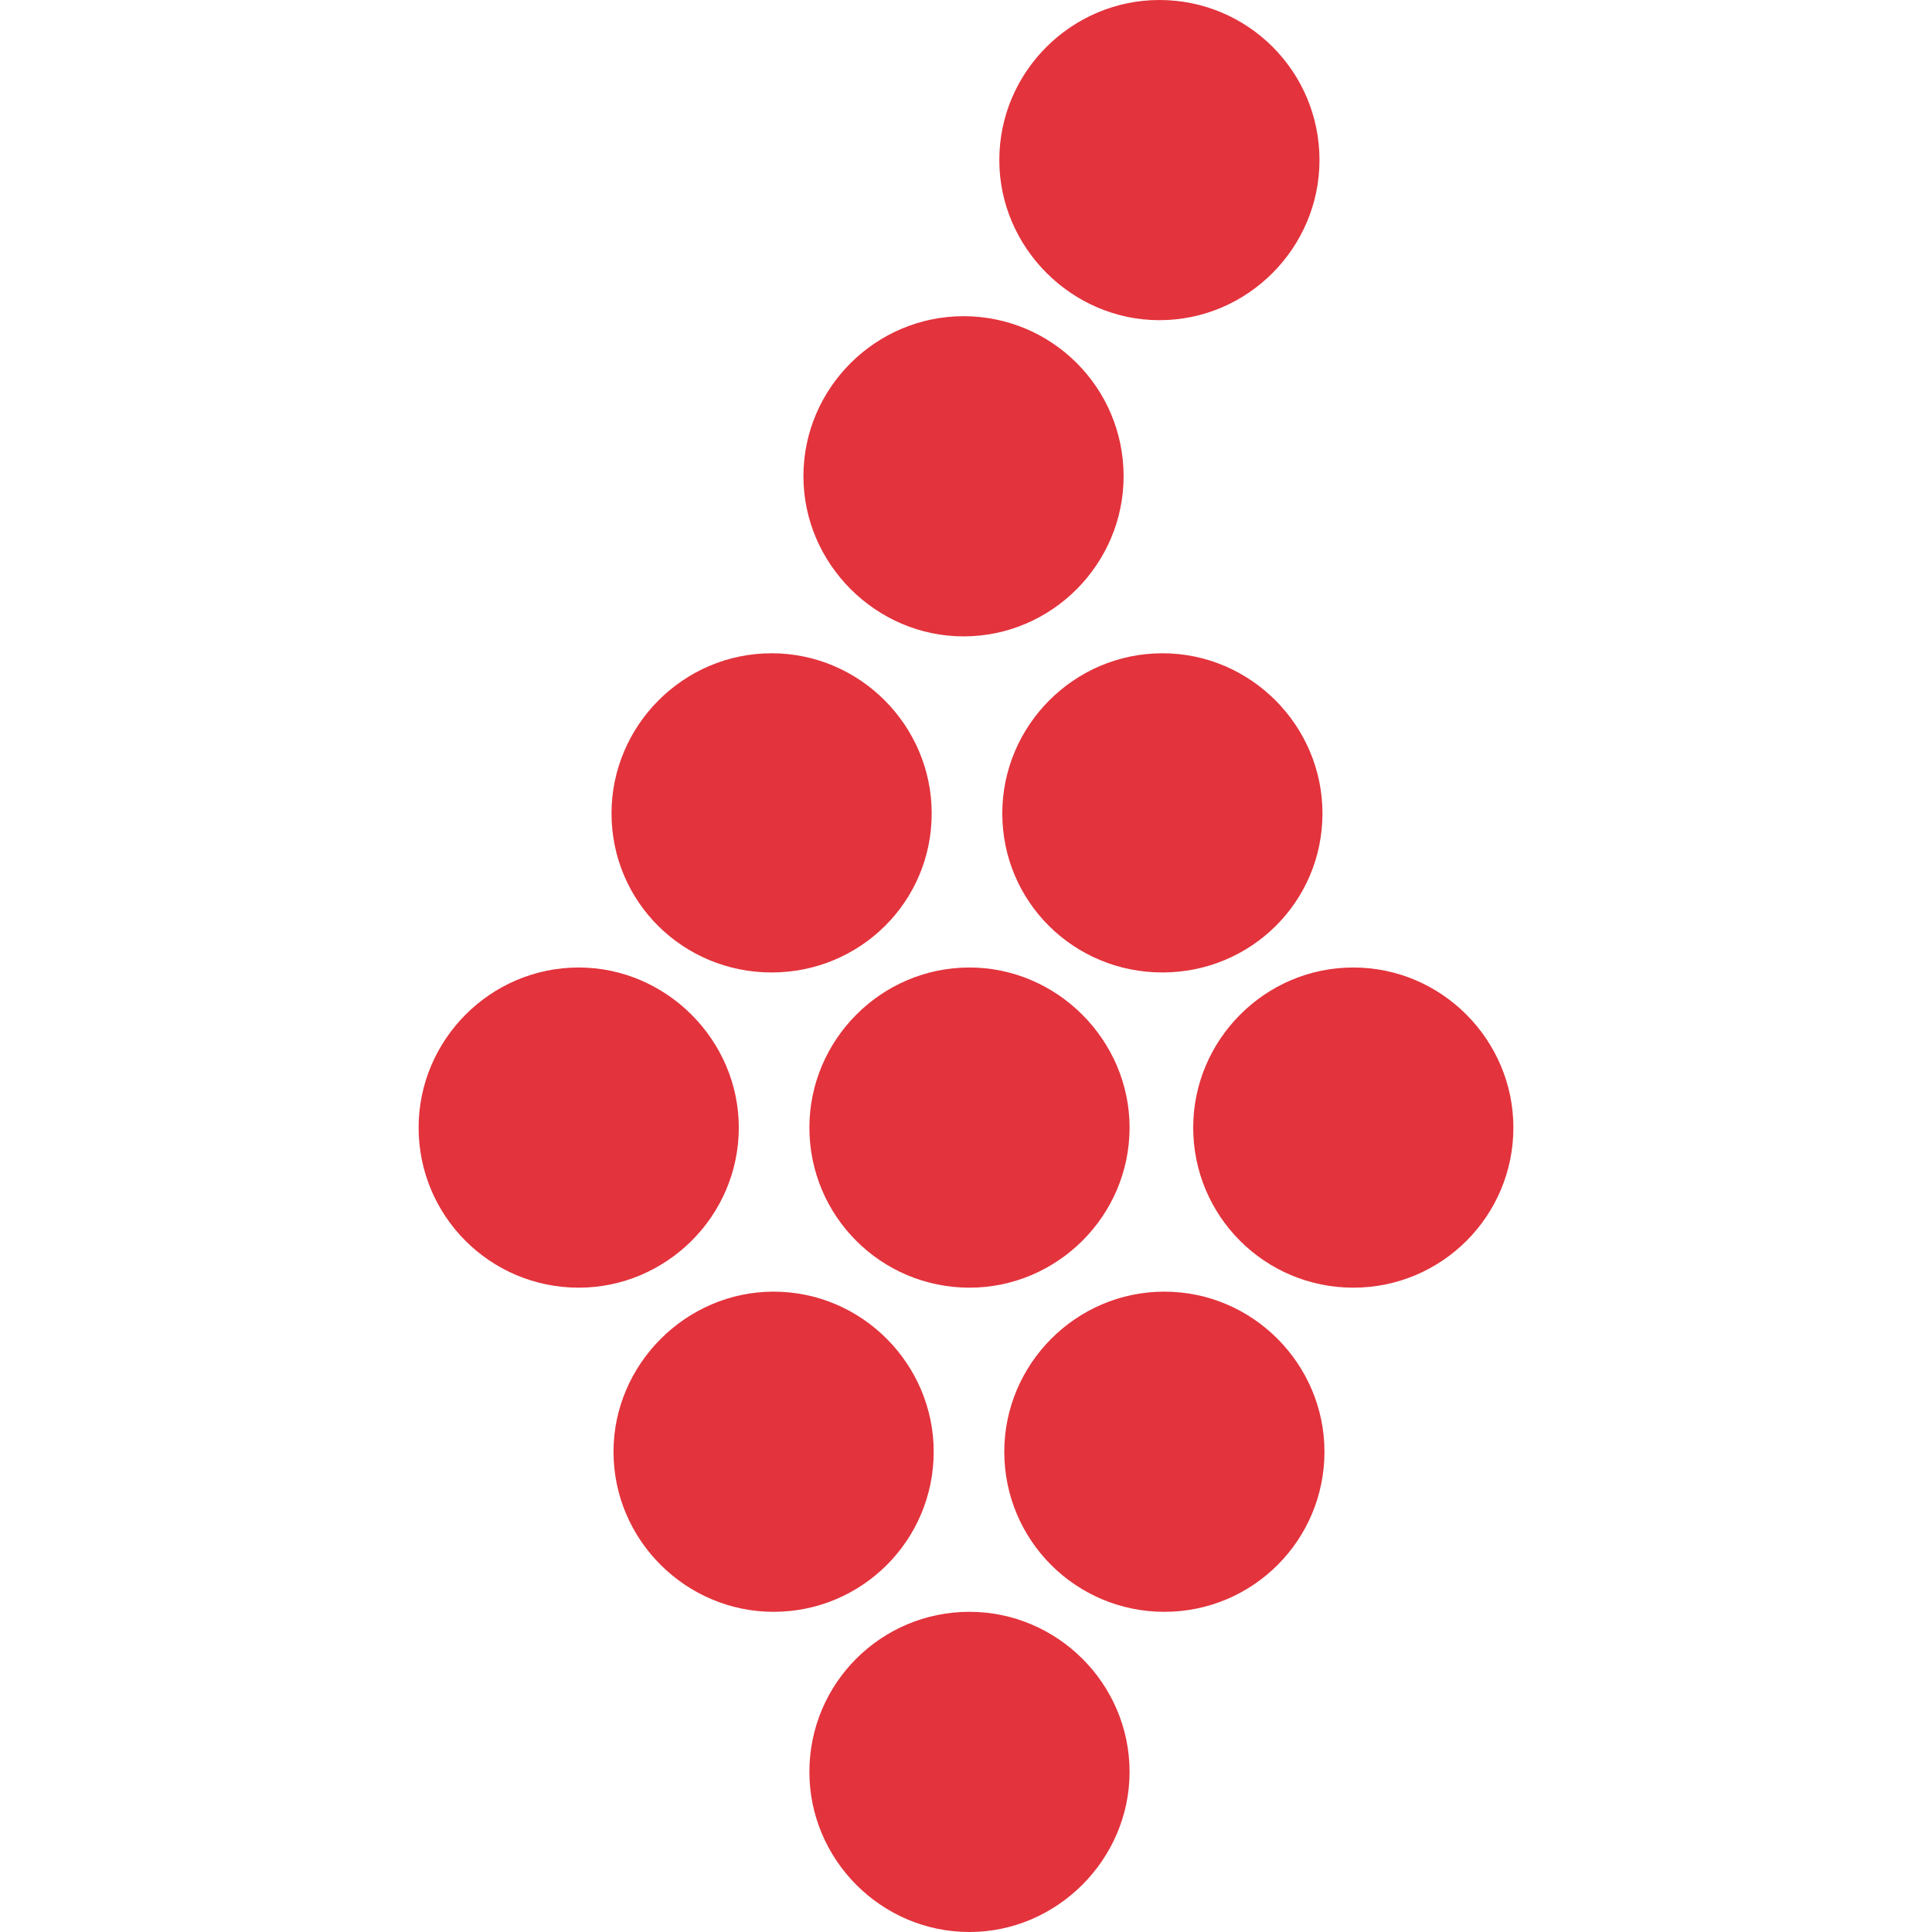
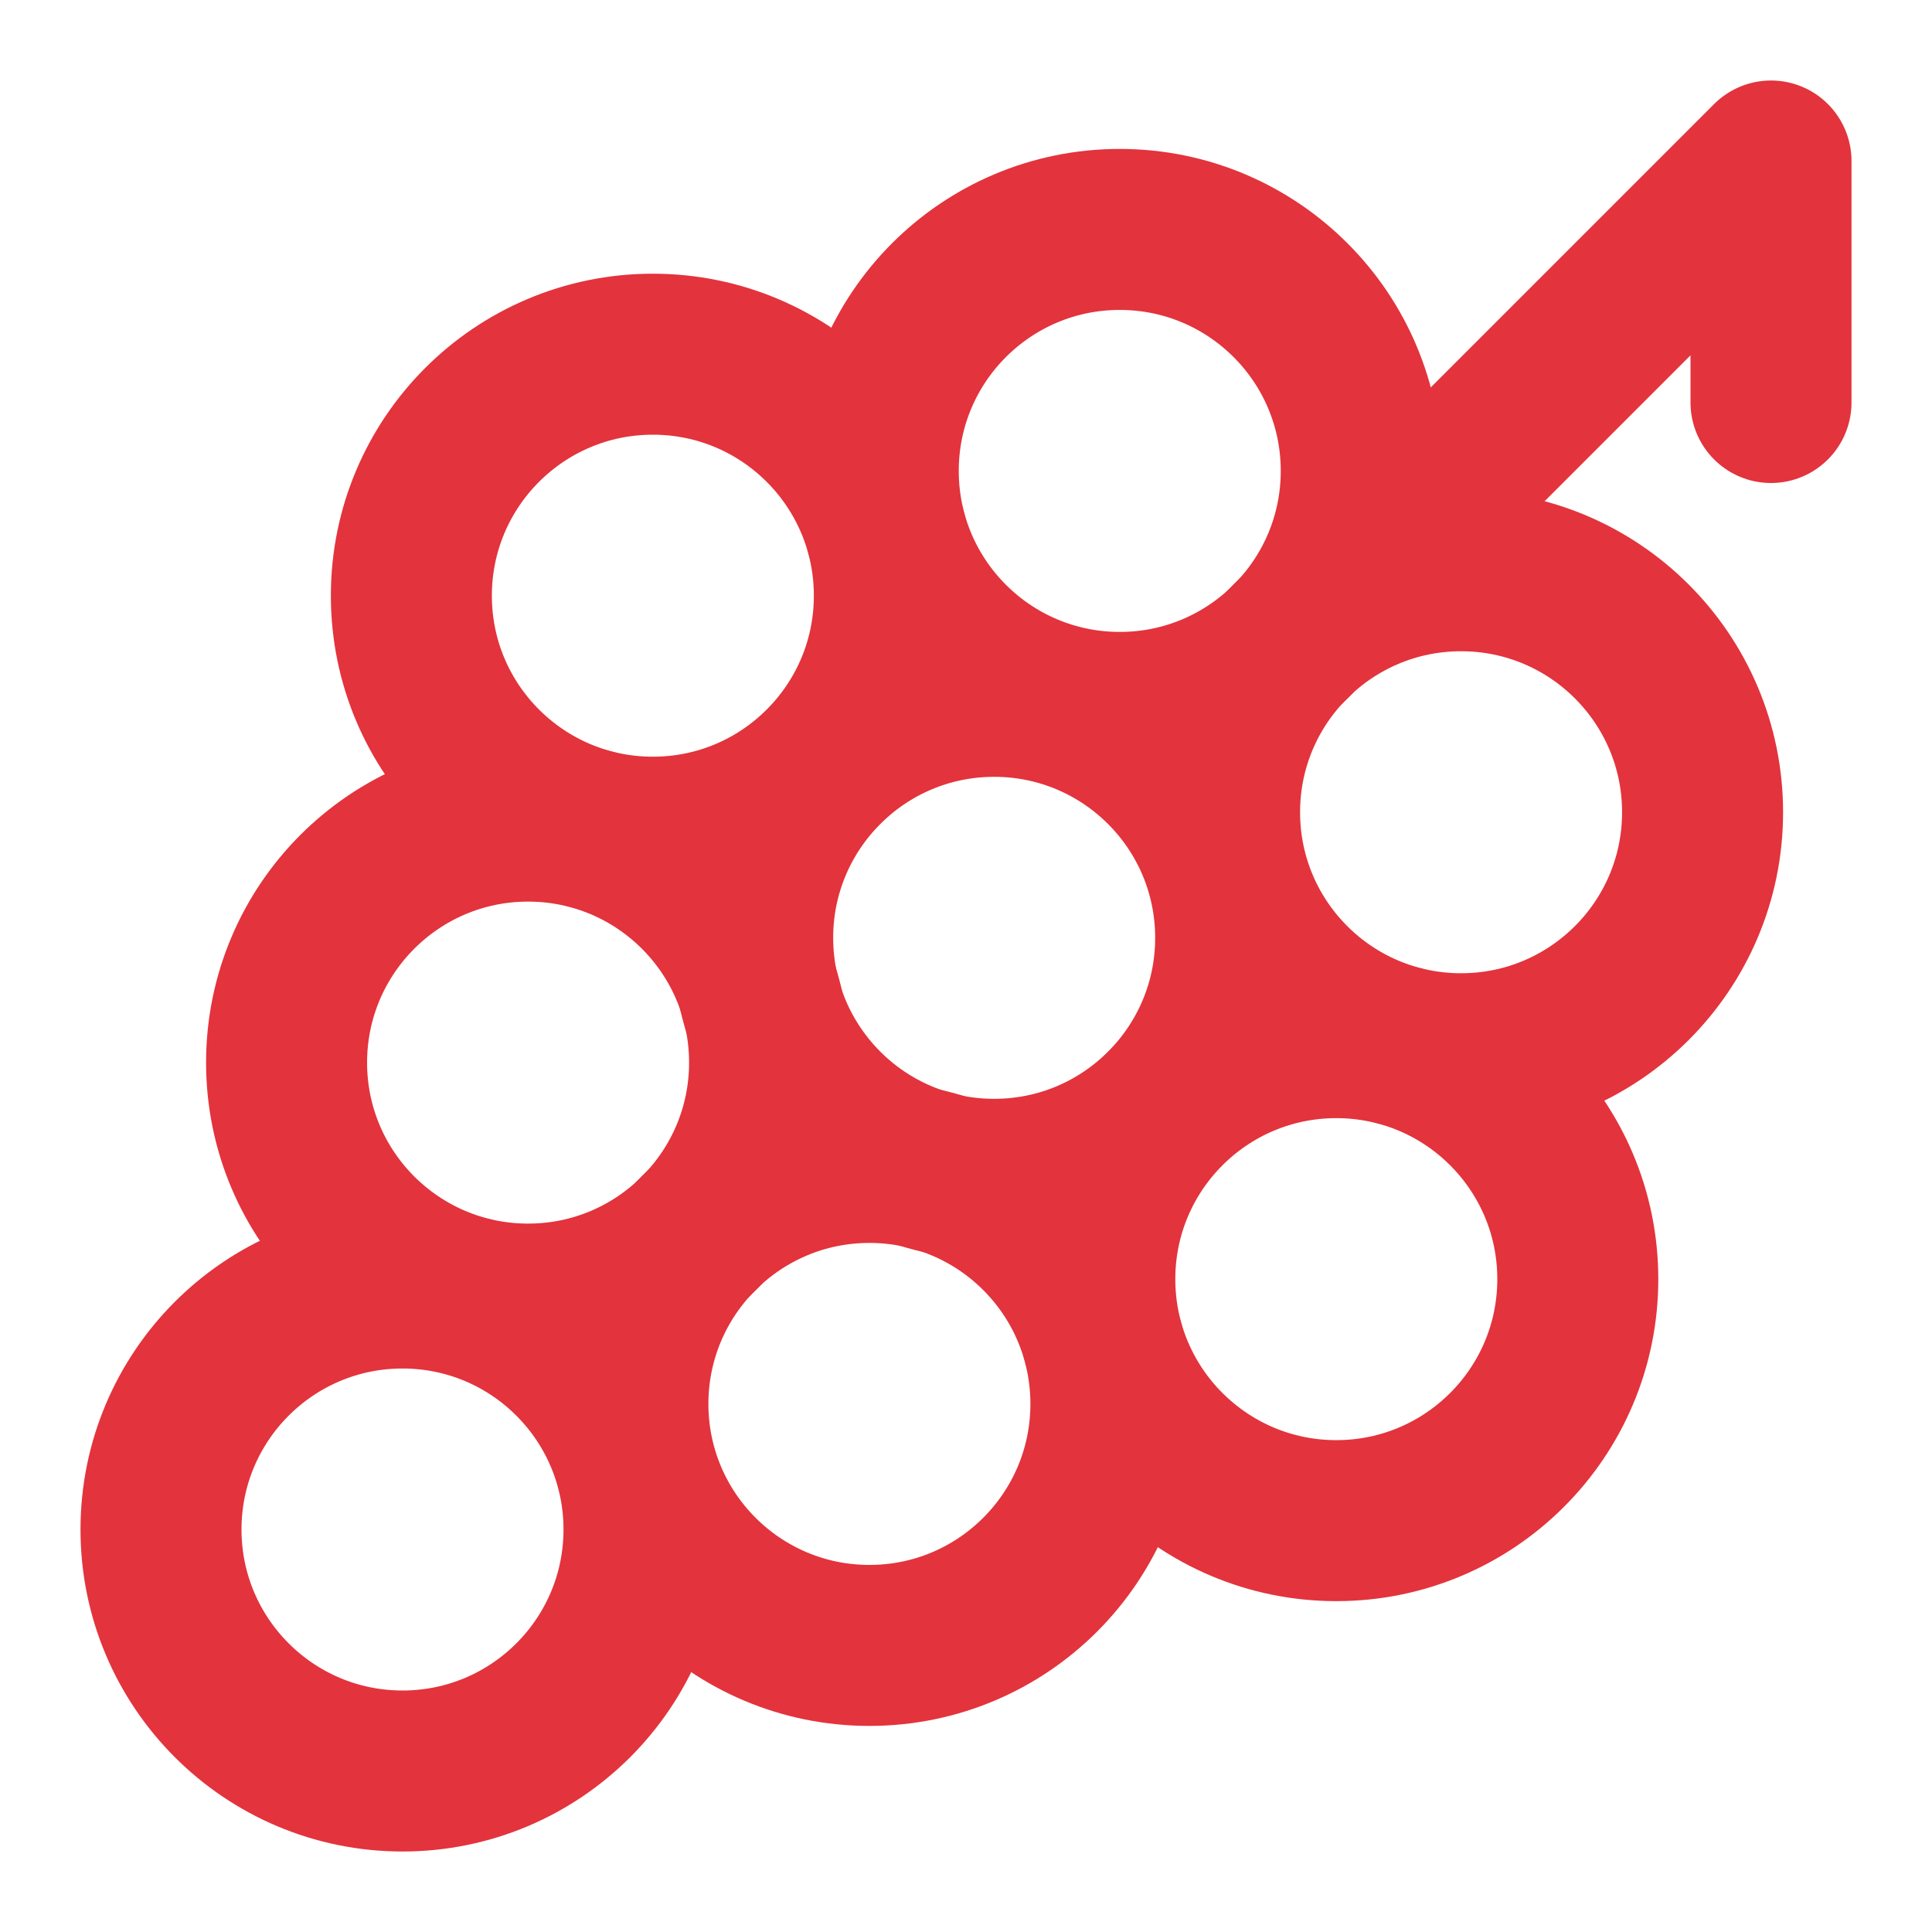
- <svg xmlns="http://www.w3.org/2000/svg" width="100%" height="100%" viewBox="0 0 256 256" version="1.1" xml:space="preserve" style="fill-rule:evenodd;clip-rule:evenodd;stroke-linejoin:round;stroke-miterlimit:2;">
-   <g transform="matrix(0.420801,0,0,0.420801,240.889,-49.0043)">
-     <path d="M-207.374,116.455C-179.506,116.455 -156.963,138.999 -156.963,166.864C-156.963,194.417 -179.506,217.275 -207.374,217.275C-234.926,217.275 -257.783,194.417 -257.783,166.864C-257.783,138.999 -234.926,116.455 -207.374,116.455ZM-317.585,471.517C-317.585,443.96 -295.041,421.108 -267.176,421.108C-239.623,421.108 -216.765,443.96 -216.765,471.517C-216.765,499.385 -239.623,521.926 -267.176,521.926C-295.041,521.926 -317.585,499.385 -317.585,471.517ZM-95.907,471.517C-95.907,499.385 -118.451,521.926 -146.318,521.926C-174.183,521.926 -196.727,499.385 -196.727,471.517C-196.727,443.96 -174.183,421.108 -146.318,421.108C-118.451,421.108 -95.907,443.96 -95.907,471.517ZM-278.447,573.588C-278.447,601.455 -300.991,623.997 -328.856,623.997C-356.411,623.997 -379.267,601.455 -379.267,573.588C-379.267,546.035 -356.411,523.179 -328.856,523.179C-300.991,523.179 -278.447,546.035 -278.447,573.588ZM-256.217,573.588C-256.217,546.035 -233.674,523.179 -205.806,523.179C-177.941,523.179 -155.397,546.035 -155.397,573.588C-155.397,601.455 -177.941,623.997 -205.806,623.997C-233.674,623.997 -256.217,601.455 -256.217,573.588ZM-269.053,216.022C-241.188,216.022 -218.645,238.566 -218.645,266.431C-218.645,293.984 -241.188,316.842 -269.053,316.842C-296.606,316.842 -319.464,293.984 -319.464,266.431C-319.464,238.566 -296.606,216.022 -269.053,216.022ZM-206.433,422.671C-234.3,422.671 -256.844,400.439 -256.844,372.574C-256.844,345.021 -234.3,322.163 -206.433,322.163C-178.568,322.163 -156.024,345.021 -156.024,372.574C-156.024,400.439 -178.568,422.671 -206.433,422.671ZM-329.482,322.163C-301.617,322.163 -279.074,345.021 -279.074,372.574C-279.074,400.439 -301.617,422.671 -329.482,422.671C-357.35,422.671 -379.893,400.439 -379.893,372.574C-379.893,345.021 -357.35,322.163 -329.482,322.163ZM-440.635,471.517C-440.635,443.96 -418.091,421.108 -390.226,421.108C-362.673,421.108 -339.815,443.96 -339.815,471.517C-339.815,499.385 -362.673,521.926 -390.226,521.926C-418.091,521.926 -440.635,499.385 -440.635,471.517ZM-267.176,724.819C-295.041,724.819 -317.585,701.963 -317.585,674.406C-317.585,646.543 -295.041,623.997 -267.176,623.997C-239.623,623.997 -216.765,646.543 -216.765,674.406C-216.765,701.963 -239.623,724.819 -267.176,724.819Z" style="fill:rgb(227,51,60);" />
-   </g>
+ <svg xmlns="http://www.w3.org/2000/svg" width="24" height="24" viewBox="0 0 24 24" fill="none" stroke="#e3333c" stroke-width="2" stroke-linecap="round" stroke-linejoin="round">
+   <path d="M22 5V2l-5.89 5.89" />
+   <circle cx="16.6" cy="15.89" r="3" />
+   <circle cx="8.11" cy="7.4" r="3" />
+   <circle cx="12.35" cy="11.65" r="3" />
+   <circle cx="13.91" cy="5.85" r="3" />
+   <circle cx="18.15" cy="10.09" r="3" />
+   <circle cx="6.56" cy="13.2" r="3" />
+   <circle cx="10.8" cy="17.44" r="3" />
+   <circle cx="5" cy="19" r="3" />
</svg>
